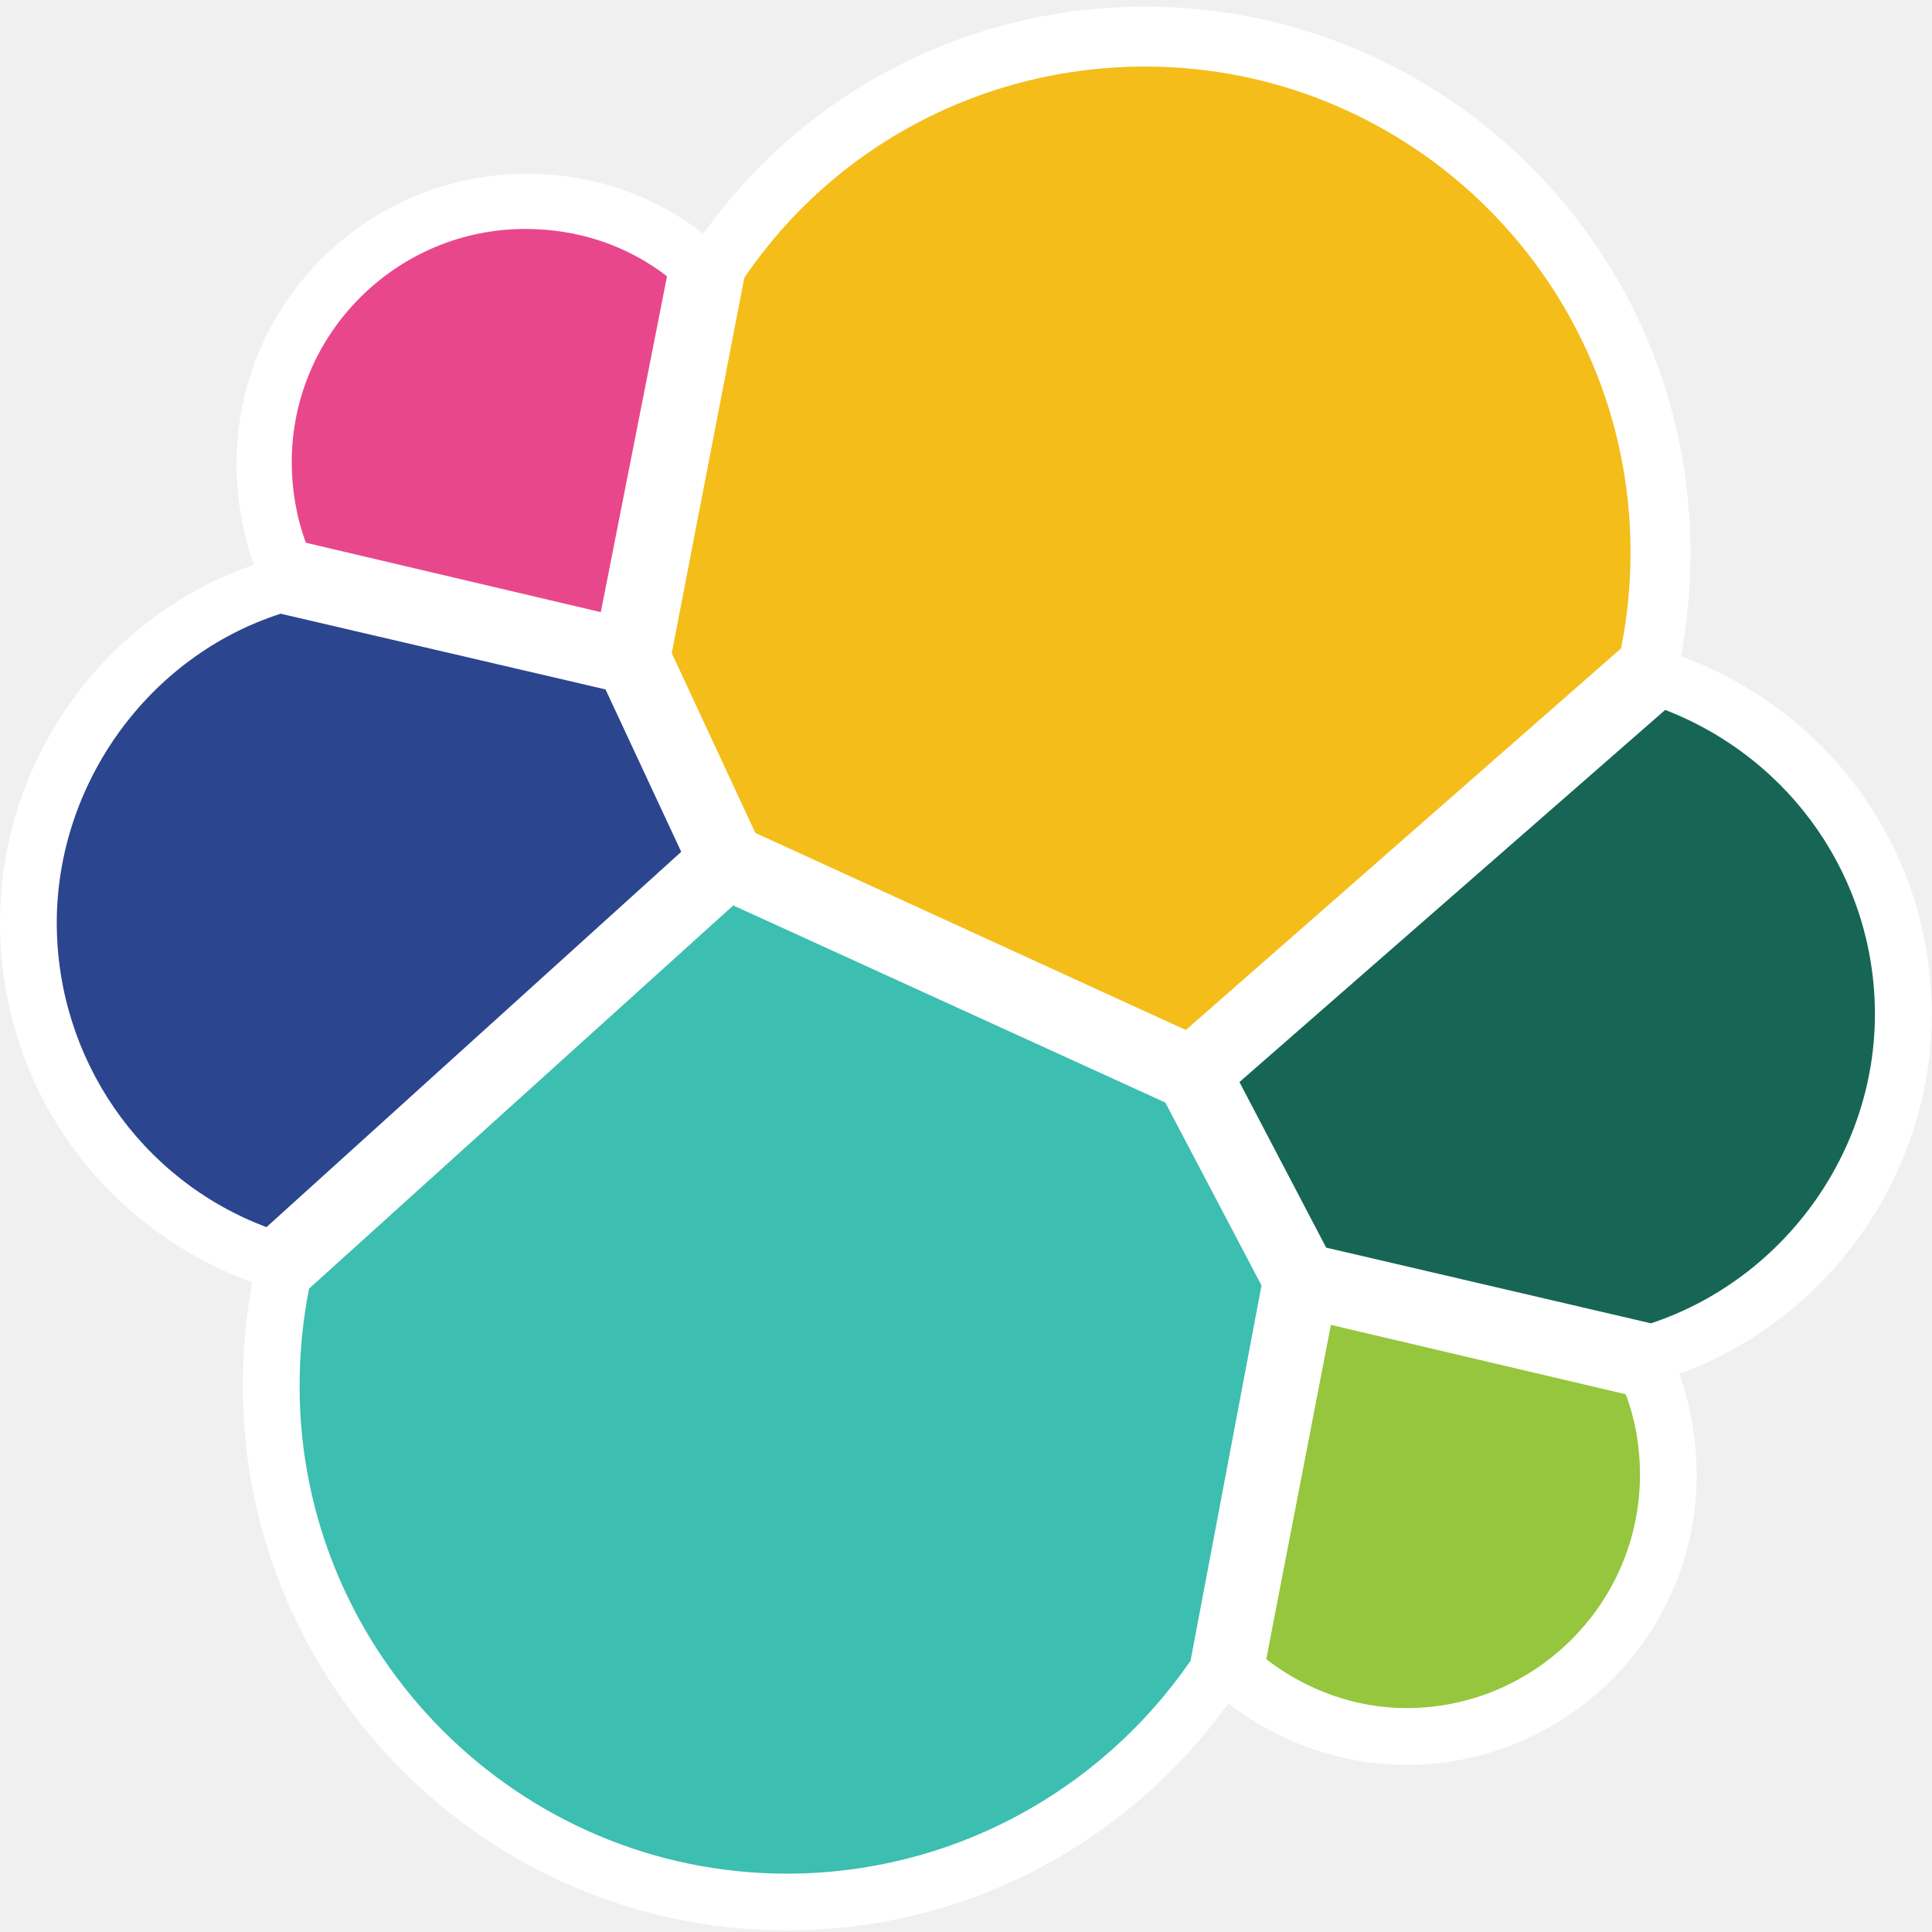
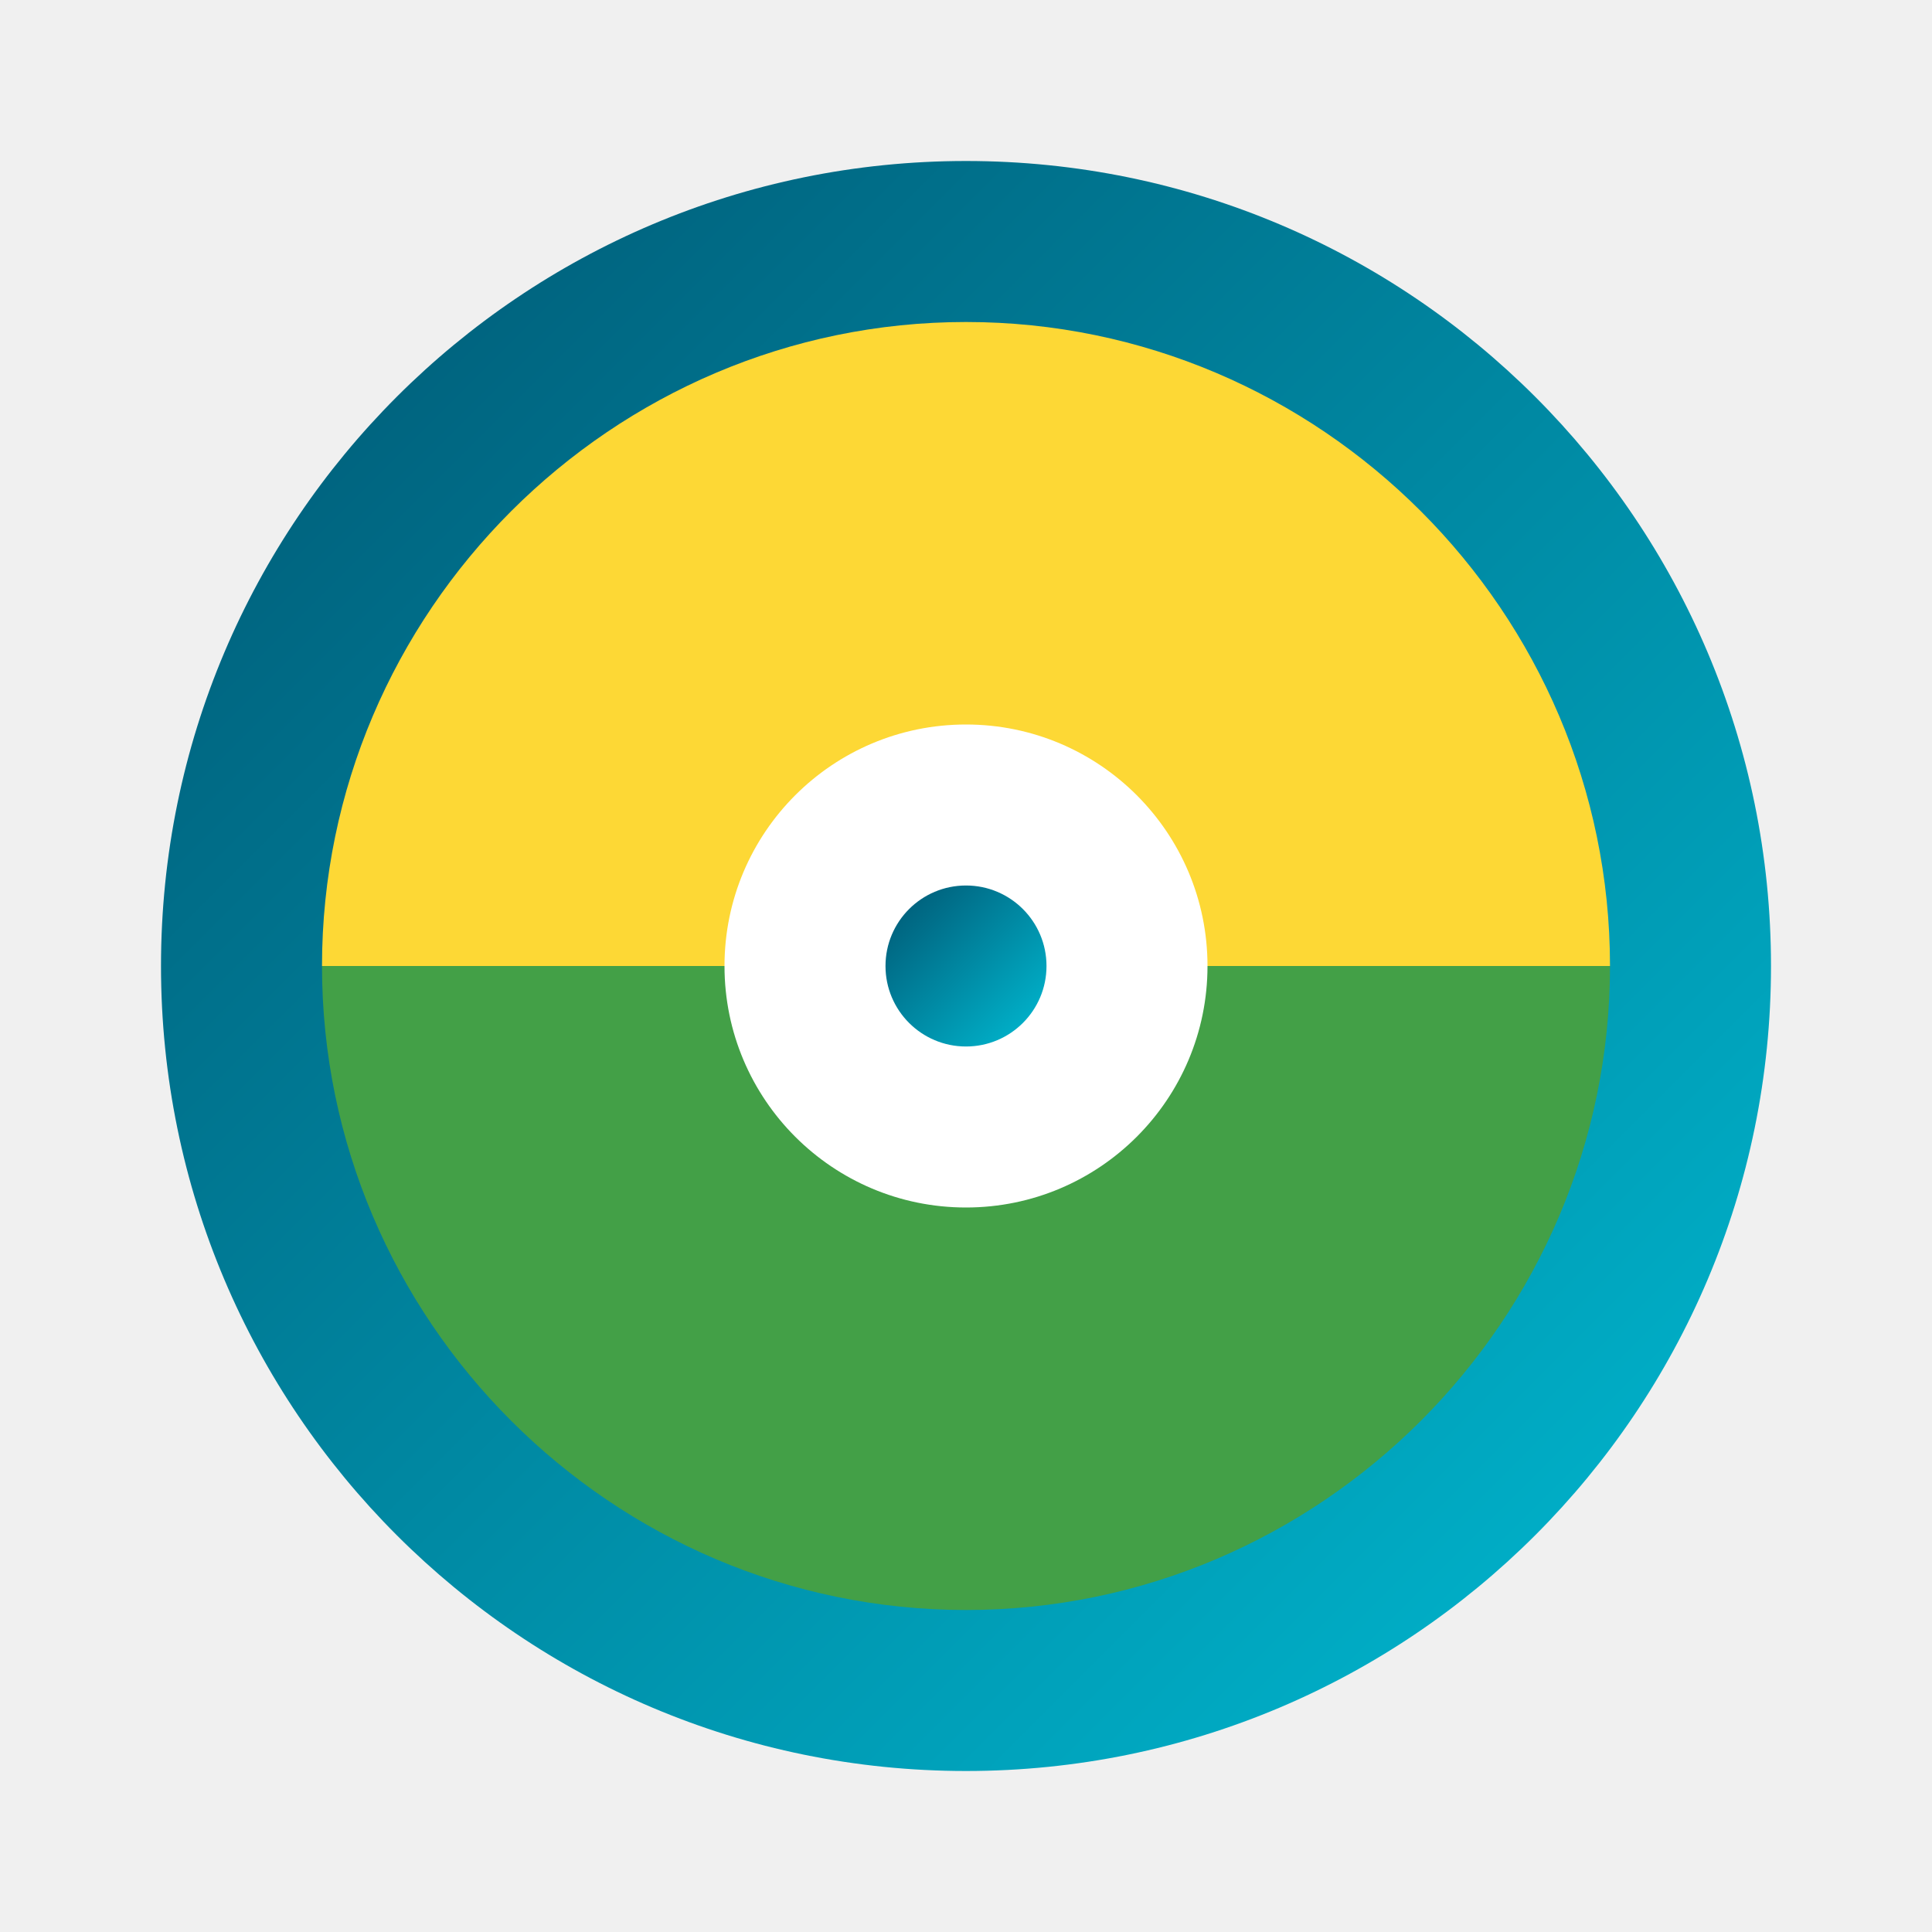
- <svg xmlns="http://www.w3.org/2000/svg" width="2500" height="2500" viewBox="0 0 256 256" preserveAspectRatio="xMinYMin meet">
-   <path d="M255.96 134.393c0-21.521-13.373-40.117-33.223-47.43a75.239 75.239 0 0 0 1.253-13.791c0-39.909-32.386-72.295-72.295-72.295-23.193 0-44.923 11.074-58.505 30.088-6.686-5.224-14.835-7.94-23.402-7.94-21.104 0-38.446 17.133-38.446 38.446 0 4.597.836 9.194 2.298 13.373C13.582 81.739 0 100.962 0 122.274c0 21.522 13.373 40.327 33.431 47.64-.835 4.388-1.253 8.985-1.253 13.79 0 39.7 32.386 72.087 72.086 72.087 23.402 0 44.924-11.283 58.505-30.088 6.686 5.223 15.044 8.149 23.611 8.149 21.104 0 38.446-17.134 38.446-38.446 0-4.597-.836-9.194-2.298-13.373 19.64-7.104 33.431-26.327 33.431-47.64z" fill="#FFF" />
-   <path d="M100.085 110.364l57.043 26.119 57.669-50.565a64.312 64.312 0 0 0 1.253-12.746c0-35.52-28.834-64.355-64.355-64.355-21.313 0-41.162 10.447-53.072 27.998l-9.612 49.73 11.074 23.82z" fill="#F4BD19" />
-   <path d="M40.953 170.75c-.835 4.179-1.253 8.567-1.253 12.955 0 35.52 29.043 64.564 64.564 64.564 21.522 0 41.372-10.656 53.49-28.208l9.403-49.729-12.746-24.238-57.251-26.118-56.207 50.774z" fill="#3CBEB1" />
-   <path d="M40.536 71.918l39.073 9.194 8.775-44.506c-5.432-4.179-11.91-6.268-18.805-6.268-16.925 0-30.924 13.79-30.924 30.924 0 3.552.627 7.313 1.88 10.656z" fill="#E9478C" />
-   <path d="M37.192 81.32c-17.551 5.642-29.67 22.567-29.67 40.954 0 17.97 11.074 34.059 27.79 40.327l54.953-49.73-10.03-21.52-43.043-10.03z" fill="#2C458F" />
-   <path d="M167.784 219.852c5.432 4.18 11.91 6.478 18.596 6.478 16.925 0 30.924-13.79 30.924-30.924 0-3.761-.627-7.314-1.88-10.657l-39.073-9.193-8.567 44.296z" fill="#95C63D" />
-   <path d="M175.724 165.317l43.043 10.03c17.551-5.85 29.67-22.566 29.67-40.954 0-17.97-11.074-33.849-27.79-40.326l-56.415 49.311 11.492 21.94z" fill="#176655" />
+ <svg xmlns="http://www.w3.org/2000/svg" viewBox="0 0 24 24" width="24" height="24">
+   <defs>
+     <linearGradient id="elasticGrad" x1="0%" y1="0%" x2="100%" y2="100%">
+       <stop offset="0%" style="stop-color:#005571" />
+       <stop offset="100%" style="stop-color:#00bcd4" />
+     </linearGradient>
+   </defs>
+   <circle fill="url(#elasticGrad)" cx="12" cy="12" r="10" />
+   <path fill="#fdd835" d="M12 4c4.4 0 8 3.6 8 8H4c0-4.4 3.6-8 8-8z" />
+   <path fill="#43a047" d="M20 12c0 4.4-3.6 8-8 8s-8-3.6-8-8h16z" />
+   <circle fill="white" cx="12" cy="12" r="3" />
+   <circle fill="url(#elasticGrad)" cx="12" cy="12" r="1" />
</svg>
